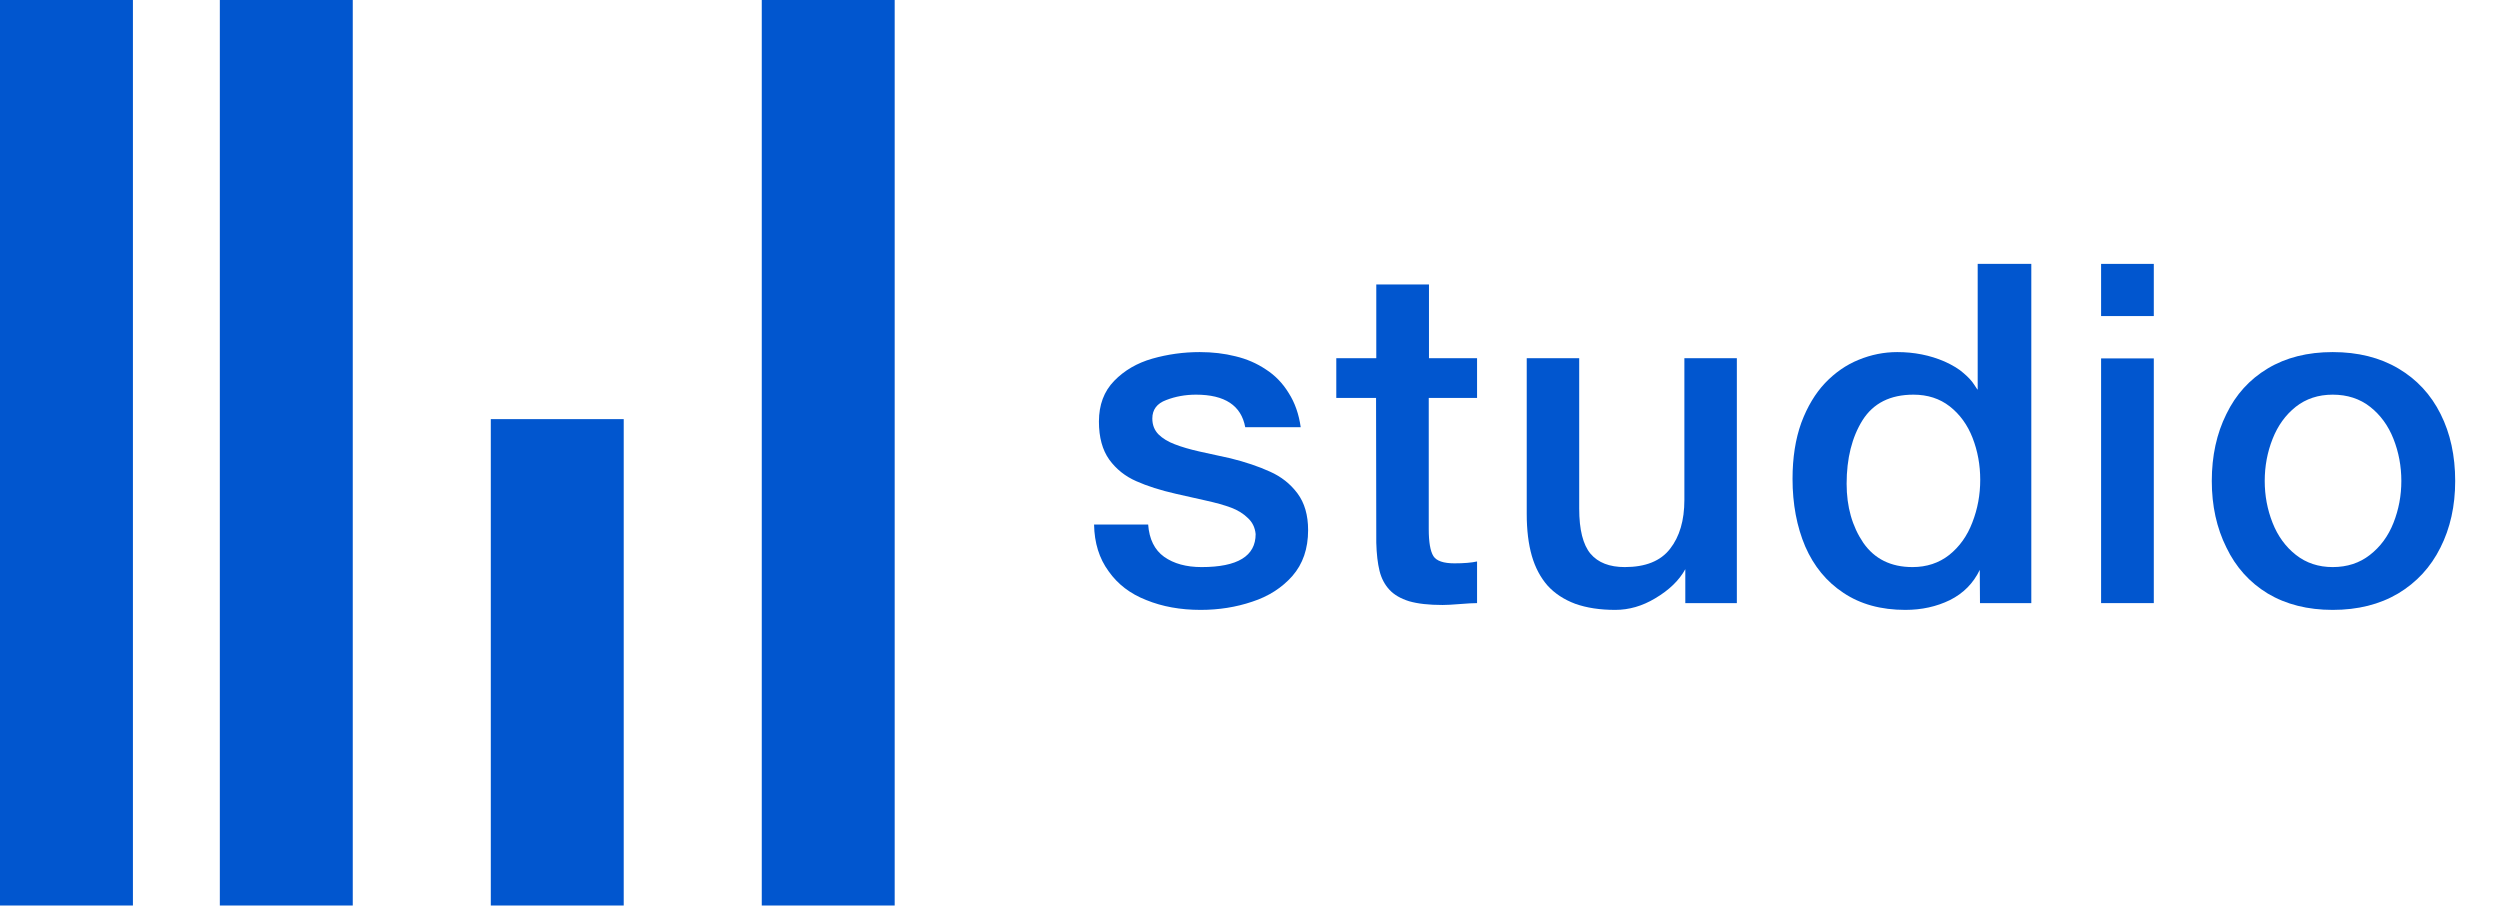
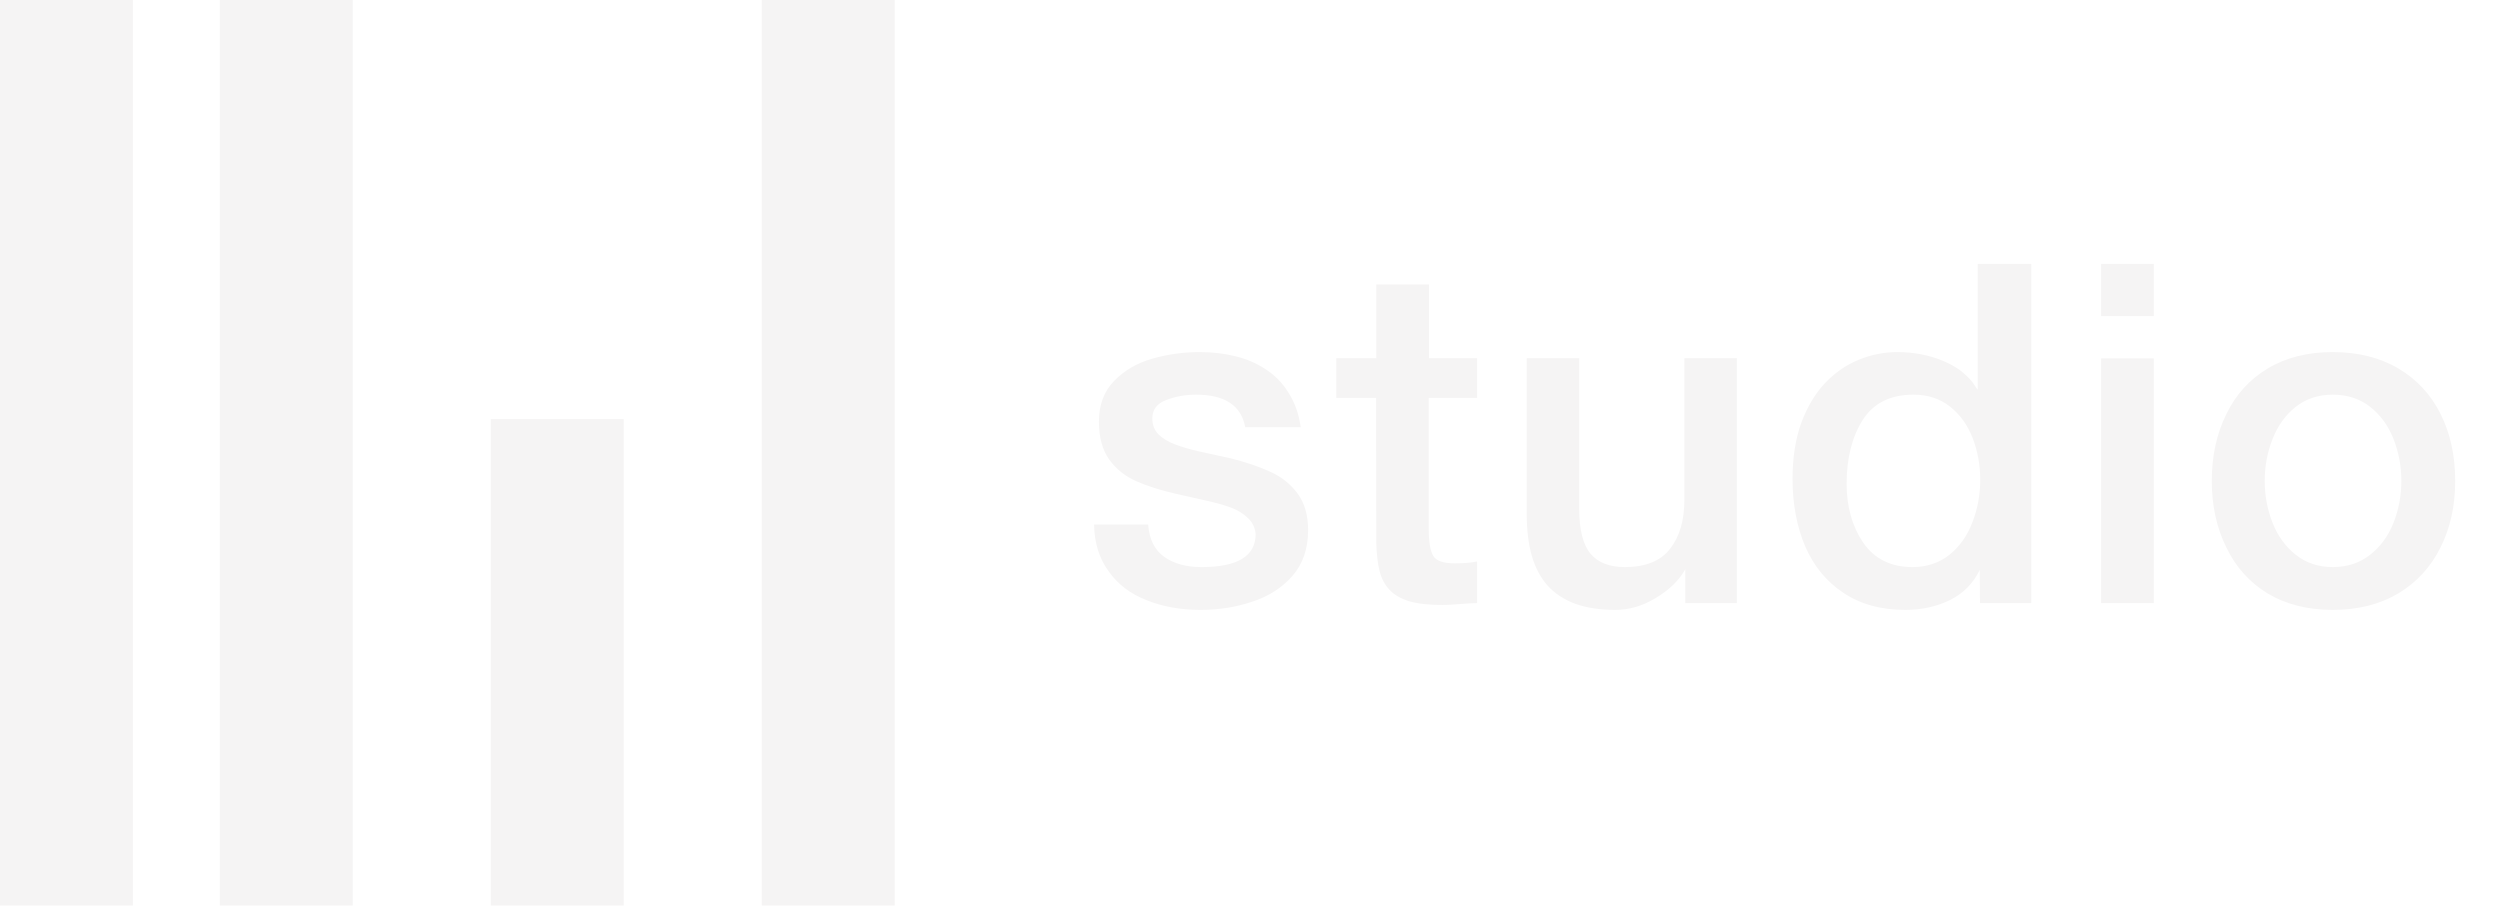
<svg xmlns="http://www.w3.org/2000/svg" width="254" height="92" viewBox="0 0 254 92" fill="none">
-   <rect width="13.505" height="92" fill="#0156cf" />
-   <rect x="22.335" width="13.505" height="92" fill="#0156cf" />
-   <rect x="77.395" width="13.505" height="92" fill="#0156cf" />
-   <rect x="49.865" y="42.583" width="13.505" height="49.417" fill="#0156cf" />
-   <path d="M237.001 57.615C238.472 57.615 239.733 57.203 240.782 56.38C241.846 55.556 242.645 54.47 243.177 53.123C243.709 51.776 243.976 50.358 243.976 48.869C243.976 47.363 243.709 45.937 243.177 44.59C242.645 43.243 241.854 42.158 240.805 41.334C239.756 40.51 238.488 40.098 237.001 40.098C235.545 40.098 234.292 40.51 233.243 41.334C232.21 42.158 231.427 43.243 230.895 44.59C230.363 45.937 230.096 47.363 230.096 48.869C230.096 50.358 230.363 51.776 230.895 53.123C231.427 54.47 232.218 55.556 233.267 56.38C234.316 57.203 235.56 57.615 237.001 57.615ZM237.001 61.965C234.464 61.965 232.265 61.411 230.402 60.301C228.554 59.176 227.153 57.615 226.198 55.619C225.212 53.638 224.718 51.388 224.718 48.869C224.718 46.318 225.212 44.052 226.198 42.071C227.153 40.09 228.554 38.545 230.402 37.436C232.249 36.327 234.449 35.772 237.001 35.772C239.568 35.772 241.792 36.327 243.67 37.436C245.549 38.545 246.982 40.09 247.968 42.071C248.954 44.036 249.447 46.302 249.447 48.869C249.447 51.404 248.946 53.662 247.944 55.643C246.958 57.623 245.526 59.176 243.647 60.301C241.768 61.411 239.553 61.965 237.001 61.965Z" fill="#0156cf" />
-   <path d="M213.471 61.276V36.414H218.826V61.276H213.471ZM213.471 32.112V26.811H218.826V32.112H213.471Z" fill="#0156cf" />
-   <path d="M187.617 49.154C187.617 51.483 188.181 53.48 189.308 55.144C190.451 56.791 192.118 57.615 194.31 57.615C195.75 57.615 196.995 57.203 198.044 56.38C199.093 55.54 199.876 54.438 200.392 53.076C200.925 51.713 201.191 50.271 201.191 48.75C201.191 47.245 200.933 45.826 200.416 44.495C199.899 43.164 199.124 42.095 198.091 41.286C197.073 40.494 195.844 40.098 194.404 40.098C192.055 40.098 190.333 40.962 189.237 42.689C188.157 44.416 187.617 46.571 187.617 49.154ZM206.381 26.811V61.276H201.167L201.144 57.901C200.486 59.264 199.477 60.285 198.114 60.967C196.752 61.632 195.242 61.965 193.582 61.965C191.108 61.965 189.01 61.387 187.288 60.23C185.582 59.105 184.29 57.536 183.413 55.524C182.552 53.496 182.122 51.206 182.122 48.655C182.122 46.5 182.419 44.598 183.014 42.95C183.625 41.318 184.431 39.971 185.433 38.91C186.451 37.848 187.586 37.064 188.838 36.556C190.106 36.034 191.414 35.772 192.76 35.772C194.482 35.772 196.079 36.089 197.551 36.723C198.396 37.103 199.046 37.499 199.5 37.911C199.97 38.307 200.322 38.688 200.557 39.052C200.792 39.417 200.917 39.599 200.933 39.599V26.811H206.381Z" fill="#0156cf" />
-   <path d="M176.464 36.39V61.276H171.227V57.829C170.6 58.97 169.575 59.961 168.15 60.8C166.851 61.577 165.504 61.965 164.111 61.965C162.561 61.965 161.207 61.759 160.048 61.347C158.905 60.919 157.966 60.301 157.23 59.493C156.51 58.669 155.978 57.663 155.633 56.475C155.289 55.27 155.116 53.852 155.116 52.22V36.39H160.447V51.673C160.447 53.812 160.831 55.342 161.598 56.261C162.365 57.164 163.524 57.615 165.074 57.615C167.187 57.615 168.722 56.998 169.677 55.761C170.647 54.526 171.133 52.87 171.133 50.794V36.39H176.464Z" fill="#0156cf" />
-   <path d="M135.767 40.431V36.39H139.83V28.903H145.184V36.39H150.069V40.431H145.161V53.765C145.161 55.08 145.318 55.991 145.631 56.498C145.944 56.99 146.656 57.235 147.768 57.235C148.738 57.235 149.506 57.172 150.069 57.045V61.276C149.678 61.276 149.099 61.308 148.331 61.371C147.564 61.434 146.977 61.466 146.57 61.466C145.177 61.466 144.042 61.339 143.165 61.086C142.304 60.816 141.638 60.428 141.169 59.921C140.683 59.398 140.347 58.756 140.159 57.996C139.971 57.235 139.861 56.285 139.83 55.144L139.807 40.431H135.767Z" fill="#0156cf" />
-   <path d="M111.157 53.29H116.653C116.762 54.779 117.303 55.873 118.273 56.57C119.26 57.267 120.528 57.615 122.078 57.615C125.741 57.615 127.573 56.498 127.573 54.264C127.51 53.599 127.244 53.052 126.775 52.624C126.321 52.18 125.757 51.832 125.084 51.578C124.41 51.325 123.534 51.079 122.453 50.842C121.389 50.604 120.402 50.382 119.494 50.176C117.897 49.812 116.551 49.384 115.455 48.892C114.328 48.401 113.412 47.672 112.707 46.706C112.003 45.723 111.651 44.432 111.651 42.831C111.651 41.136 112.167 39.757 113.201 38.696C114.234 37.634 115.526 36.881 117.076 36.438C118.641 35.994 120.246 35.772 121.89 35.772C123.189 35.772 124.403 35.915 125.53 36.2C126.657 36.469 127.683 36.913 128.606 37.531C129.546 38.133 130.321 38.933 130.931 39.932C131.558 40.914 131.965 42.071 132.152 43.402H126.516C126.109 41.199 124.442 40.098 121.514 40.098C120.434 40.098 119.424 40.28 118.485 40.645C117.545 40.993 117.076 41.619 117.076 42.522C117.076 43.172 117.287 43.711 117.71 44.139C118.132 44.551 118.68 44.883 119.354 45.137C120.042 45.406 120.88 45.652 121.866 45.874C122.868 46.096 123.917 46.325 125.013 46.563C126.548 46.943 127.886 47.395 129.029 47.918C130.172 48.425 131.104 49.162 131.824 50.128C132.544 51.095 132.904 52.339 132.904 53.86C132.904 55.746 132.372 57.299 131.307 58.519C130.242 59.723 128.88 60.594 127.221 61.133C125.577 61.688 123.831 61.965 121.984 61.965C119.933 61.965 118.093 61.632 116.465 60.967C114.837 60.333 113.561 59.358 112.637 58.043C111.682 56.744 111.189 55.159 111.157 53.29Z" fill="#0156cf" />
+   <rect width="13.505" height="92" fill="#F5F4F4" />
+   <rect x="22.335" width="13.505" height="92" fill="#F5F4F4" />
+   <rect x="77.395" width="13.505" height="92" fill="#F5F4F4" />
+   <rect x="49.865" y="42.583" width="13.505" height="49.417" fill="#F5F4F4" />
+   <path d="M237.001 57.615C238.472 57.615 239.733 57.203 240.782 56.38C241.846 55.556 242.645 54.47 243.177 53.123C243.709 51.776 243.976 50.358 243.976 48.869C243.976 47.363 243.709 45.937 243.177 44.59C242.645 43.243 241.854 42.158 240.805 41.334C239.756 40.51 238.488 40.098 237.001 40.098C235.545 40.098 234.292 40.51 233.243 41.334C232.21 42.158 231.427 43.243 230.895 44.59C230.363 45.937 230.096 47.363 230.096 48.869C230.096 50.358 230.363 51.776 230.895 53.123C231.427 54.47 232.218 55.556 233.267 56.38C234.316 57.203 235.56 57.615 237.001 57.615ZM237.001 61.965C234.464 61.965 232.265 61.411 230.402 60.301C228.554 59.176 227.153 57.615 226.198 55.619C225.212 53.638 224.718 51.388 224.718 48.869C224.718 46.318 225.212 44.052 226.198 42.071C227.153 40.09 228.554 38.545 230.402 37.436C232.249 36.327 234.449 35.772 237.001 35.772C239.568 35.772 241.792 36.327 243.67 37.436C245.549 38.545 246.982 40.09 247.968 42.071C248.954 44.036 249.447 46.302 249.447 48.869C249.447 51.404 248.946 53.662 247.944 55.643C246.958 57.623 245.526 59.176 243.647 60.301C241.768 61.411 239.553 61.965 237.001 61.965Z" fill="#F5F4F4" />
+   <path d="M213.471 61.276V36.414H218.826V61.276H213.471ZM213.471 32.112V26.811H218.826V32.112H213.471Z" fill="#F5F4F4" />
+   <path d="M187.617 49.154C187.617 51.483 188.181 53.48 189.308 55.144C190.451 56.791 192.118 57.615 194.31 57.615C195.75 57.615 196.995 57.203 198.044 56.38C199.093 55.54 199.876 54.438 200.392 53.076C200.925 51.713 201.191 50.271 201.191 48.75C201.191 47.245 200.933 45.826 200.416 44.495C199.899 43.164 199.124 42.095 198.091 41.286C197.073 40.494 195.844 40.098 194.404 40.098C192.055 40.098 190.333 40.962 189.237 42.689C188.157 44.416 187.617 46.571 187.617 49.154ZM206.381 26.811V61.276H201.167L201.144 57.901C200.486 59.264 199.477 60.285 198.114 60.967C196.752 61.632 195.242 61.965 193.582 61.965C191.108 61.965 189.01 61.387 187.288 60.23C185.582 59.105 184.29 57.536 183.413 55.524C182.552 53.496 182.122 51.206 182.122 48.655C182.122 46.5 182.419 44.598 183.014 42.95C183.625 41.318 184.431 39.971 185.433 38.91C186.451 37.848 187.586 37.064 188.838 36.556C190.106 36.034 191.414 35.772 192.76 35.772C194.482 35.772 196.079 36.089 197.551 36.723C198.396 37.103 199.046 37.499 199.5 37.911C199.97 38.307 200.322 38.688 200.557 39.052C200.792 39.417 200.917 39.599 200.933 39.599V26.811H206.381Z" fill="#F5F4F4" />
+   <path d="M176.464 36.39V61.276H171.227V57.829C170.6 58.97 169.575 59.961 168.15 60.8C166.851 61.577 165.504 61.965 164.111 61.965C162.561 61.965 161.207 61.759 160.048 61.347C158.905 60.919 157.966 60.301 157.23 59.493C156.51 58.669 155.978 57.663 155.633 56.475C155.289 55.27 155.116 53.852 155.116 52.22V36.39H160.447V51.673C160.447 53.812 160.831 55.342 161.598 56.261C162.365 57.164 163.524 57.615 165.074 57.615C167.187 57.615 168.722 56.998 169.677 55.761C170.647 54.526 171.133 52.87 171.133 50.794V36.39H176.464Z" fill="#F5F4F4" />
+   <path d="M135.767 40.431V36.39H139.83V28.903H145.184V36.39H150.069V40.431H145.161V53.765C145.161 55.08 145.318 55.991 145.631 56.498C145.944 56.99 146.656 57.235 147.768 57.235C148.738 57.235 149.506 57.172 150.069 57.045V61.276C149.678 61.276 149.099 61.308 148.331 61.371C147.564 61.434 146.977 61.466 146.57 61.466C145.177 61.466 144.042 61.339 143.165 61.086C142.304 60.816 141.638 60.428 141.169 59.921C140.683 59.398 140.347 58.756 140.159 57.996C139.971 57.235 139.861 56.285 139.83 55.144L139.807 40.431H135.767Z" fill="#F5F4F4" />
+   <path d="M111.157 53.29H116.653C116.762 54.779 117.303 55.873 118.273 56.57C119.26 57.267 120.528 57.615 122.078 57.615C125.741 57.615 127.573 56.498 127.573 54.264C127.51 53.599 127.244 53.052 126.775 52.624C126.321 52.18 125.757 51.832 125.084 51.578C124.41 51.325 123.534 51.079 122.453 50.842C121.389 50.604 120.402 50.382 119.494 50.176C117.897 49.812 116.551 49.384 115.455 48.892C114.328 48.401 113.412 47.672 112.707 46.706C112.003 45.723 111.651 44.432 111.651 42.831C111.651 41.136 112.167 39.757 113.201 38.696C114.234 37.634 115.526 36.881 117.076 36.438C118.641 35.994 120.246 35.772 121.89 35.772C123.189 35.772 124.403 35.915 125.53 36.2C126.657 36.469 127.683 36.913 128.606 37.531C129.546 38.133 130.321 38.933 130.931 39.932C131.558 40.914 131.965 42.071 132.152 43.402H126.516C126.109 41.199 124.442 40.098 121.514 40.098C120.434 40.098 119.424 40.28 118.485 40.645C117.545 40.993 117.076 41.619 117.076 42.522C117.076 43.172 117.287 43.711 117.71 44.139C118.132 44.551 118.68 44.883 119.354 45.137C120.042 45.406 120.88 45.652 121.866 45.874C122.868 46.096 123.917 46.325 125.013 46.563C126.548 46.943 127.886 47.395 129.029 47.918C130.172 48.425 131.104 49.162 131.824 50.128C132.544 51.095 132.904 52.339 132.904 53.86C132.904 55.746 132.372 57.299 131.307 58.519C130.242 59.723 128.88 60.594 127.221 61.133C125.577 61.688 123.831 61.965 121.984 61.965C119.933 61.965 118.093 61.632 116.465 60.967C114.837 60.333 113.561 59.358 112.637 58.043C111.682 56.744 111.189 55.159 111.157 53.29Z" fill="#F5F4F4" />
</svg>
